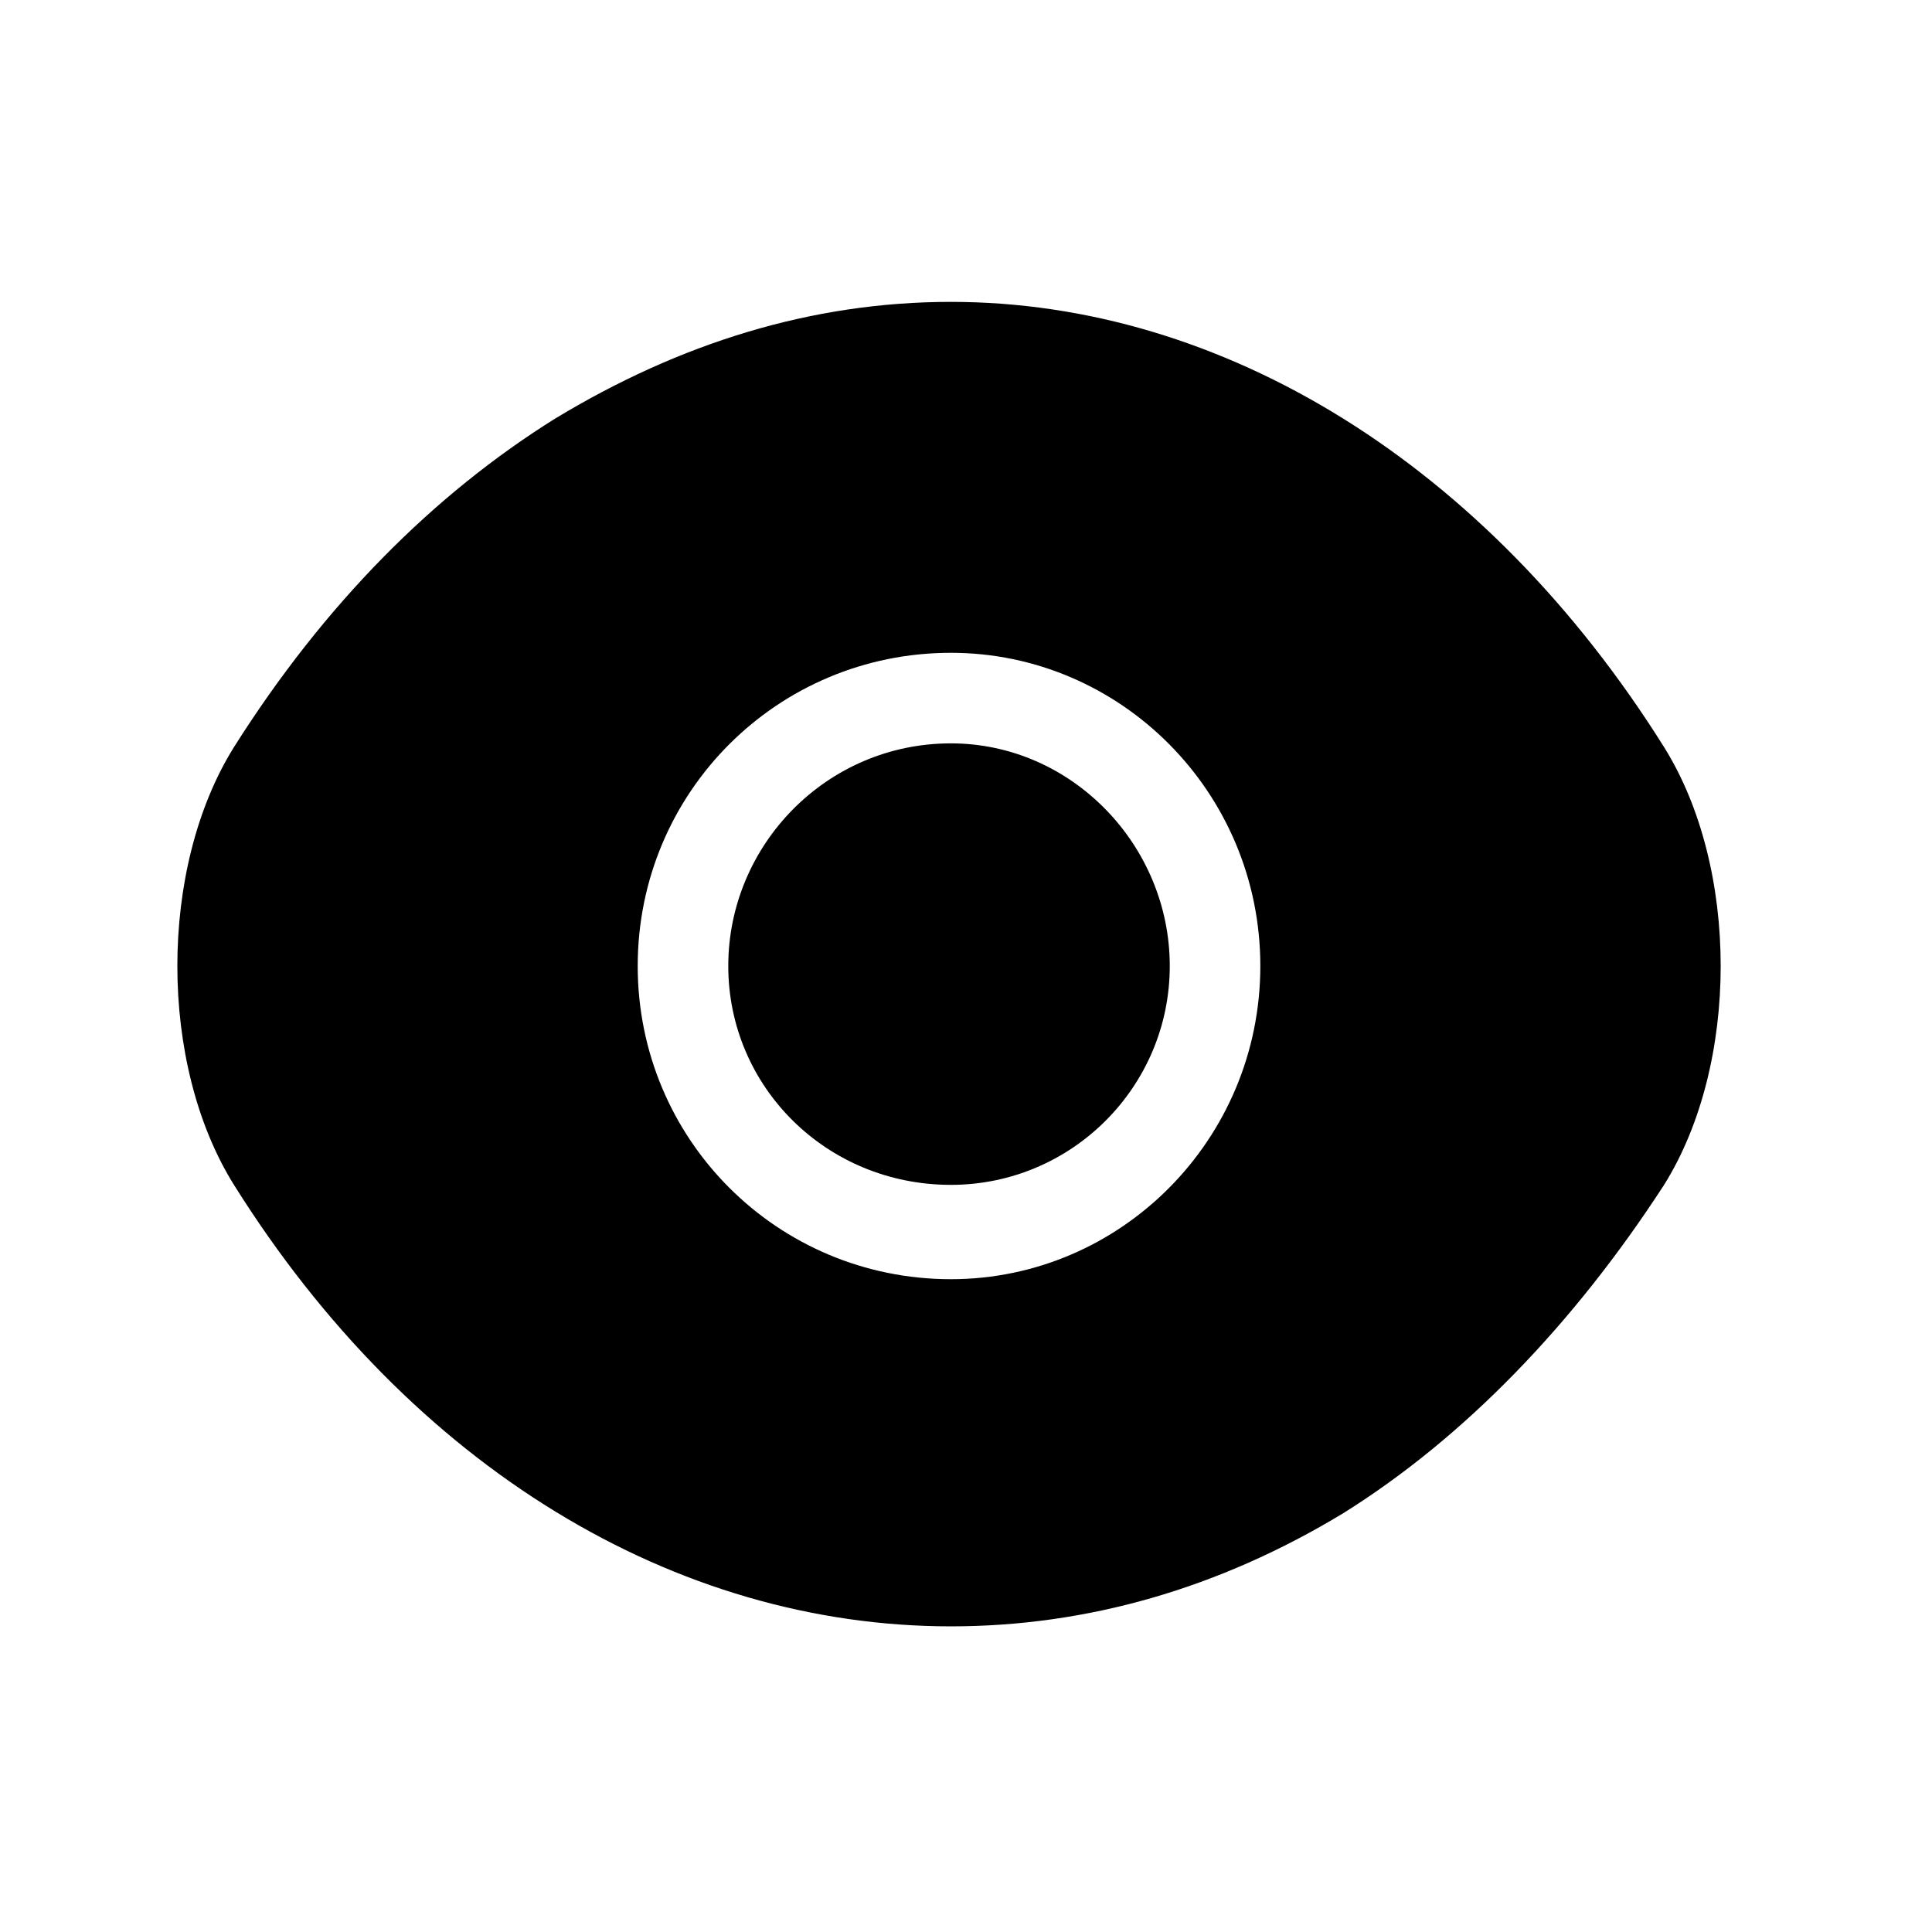
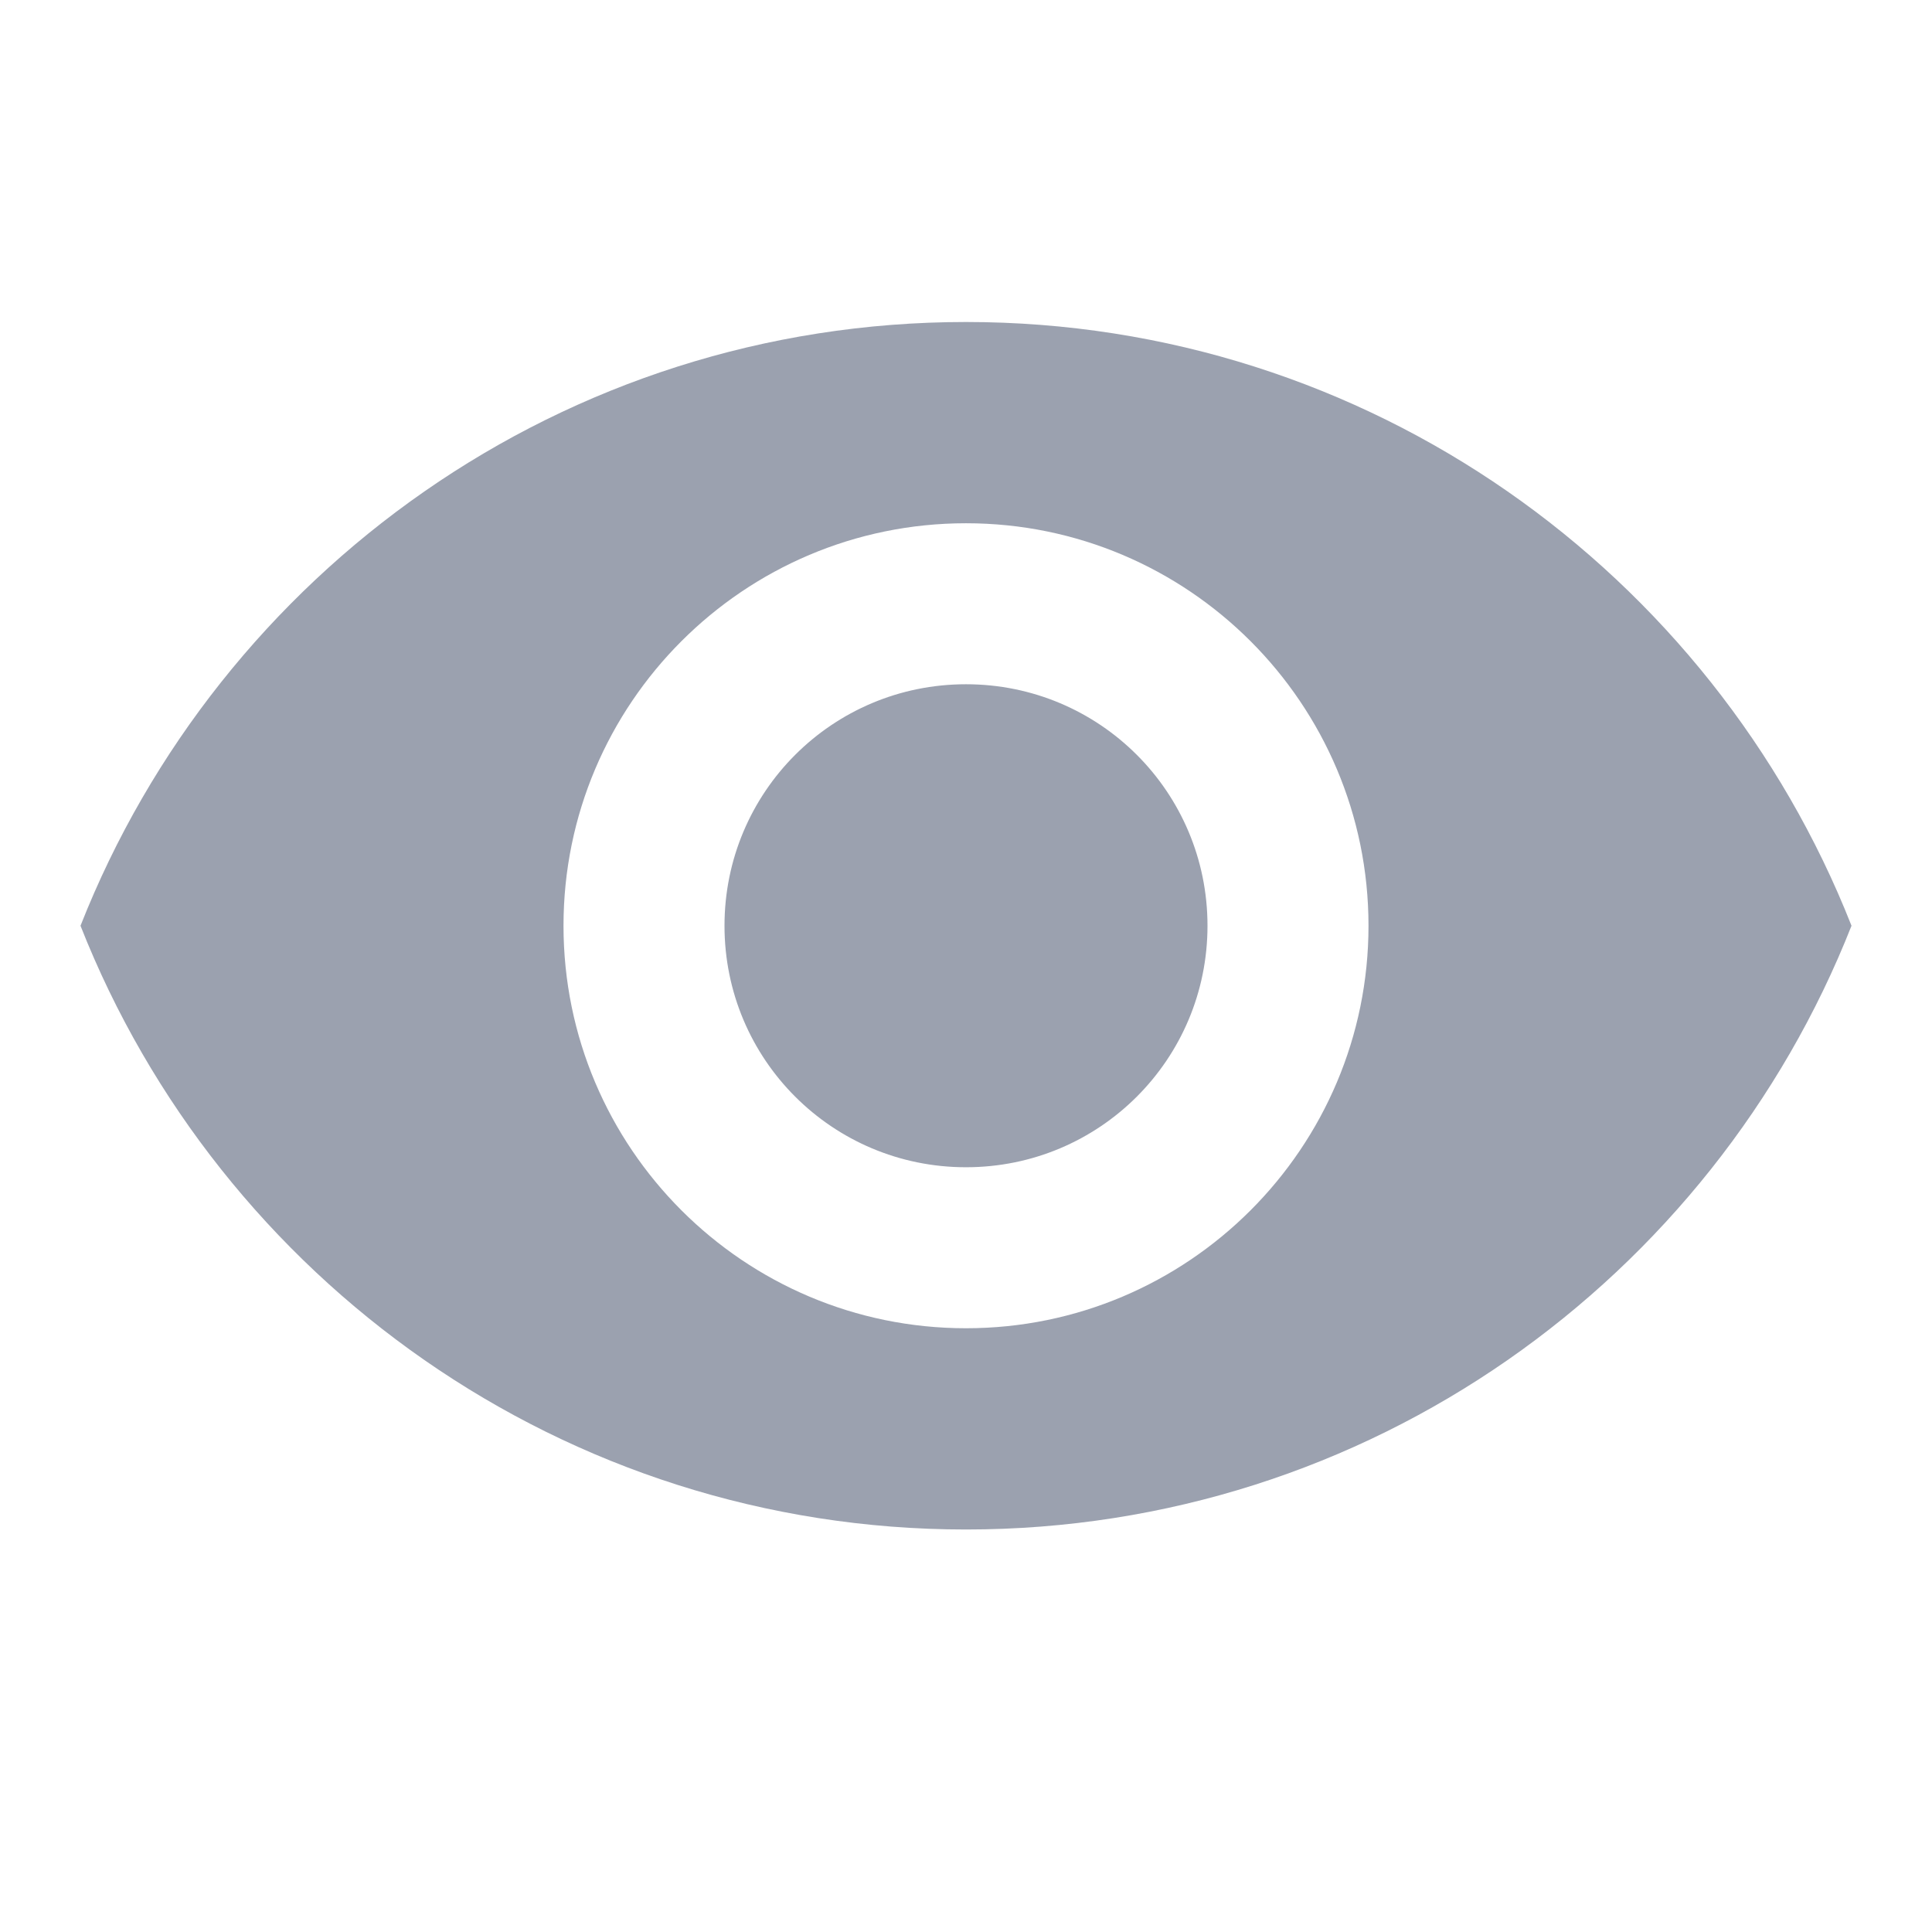
- <svg xmlns="http://www.w3.org/2000/svg" viewBox="0 0 512 512">
-   <path d="m441 198c-47-75-117-118-189-118-37 0-72 11-105 31-32 20-61 49-85 87-20 32-20 84 0 116 47 75 117 117 190 117 36 0 71-10 104-30 32-20 61-50 85-87 20-32 20-84 0-116z m-189 141c-46 0-83-37-83-83 0-46 37-83 83-83 45 0 82 37 82 83 0 46-37 83-82 83z m0-142c-33 0-59 27-59 59 0 32 26 58 59 58 32 0 58-26 58-58 0-32-26-59-58-59z" />
+ <svg xmlns="http://www.w3.org/2000/svg" t="1749978444304" class="icon" viewBox="0 0 1024 1024" version="1.1" p-id="5111" width="64" height="64">
+   <path d="M512 170.667C298.667 170.667 116.48 303.36 42.667 490.667 116.48 677.973 298.667 810.667 512 810.667s395.52-132.693 469.333-320C907.52 303.36 725.333 170.667 512 170.667z m0 533.333c-117.76 0-213.333-95.573-213.333-213.333s95.573-213.333 213.333-213.333 213.333 95.573 213.333 213.333-95.573 213.333-213.333 213.333z m0-341.333c-70.827 0-128 57.173-128 128s57.173 128 128 128 128-57.173 128-128-57.173-128-128-128z" fill="#9ba1af" p-id="5112" />
</svg>
